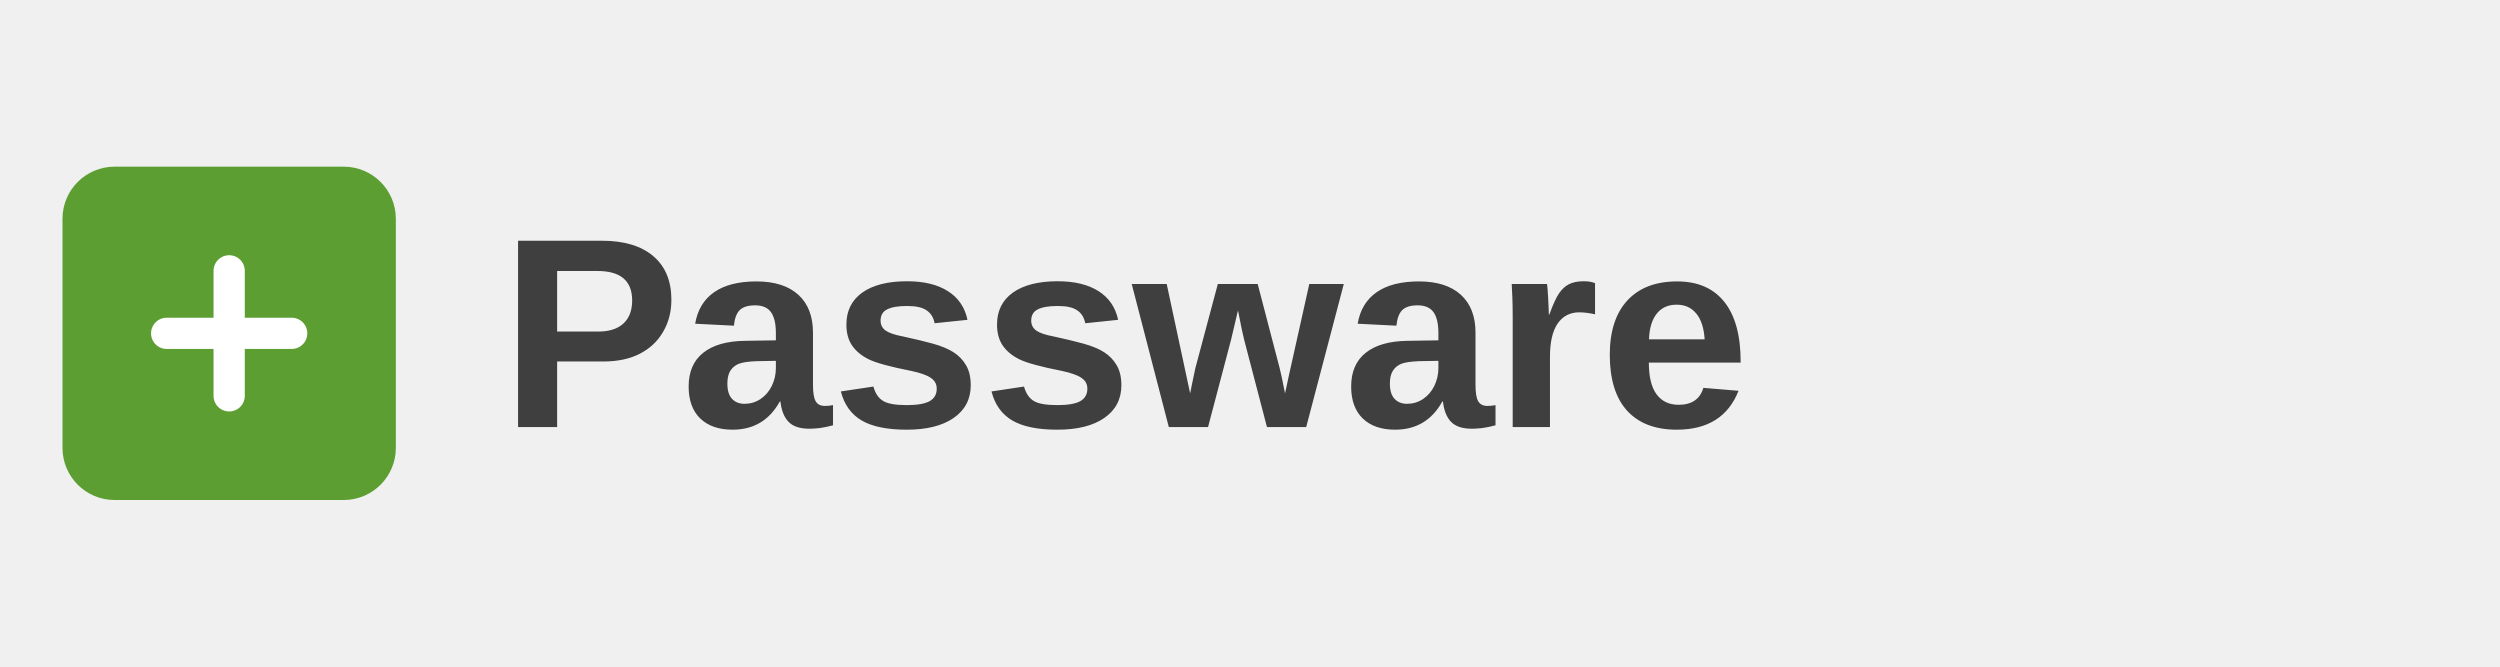
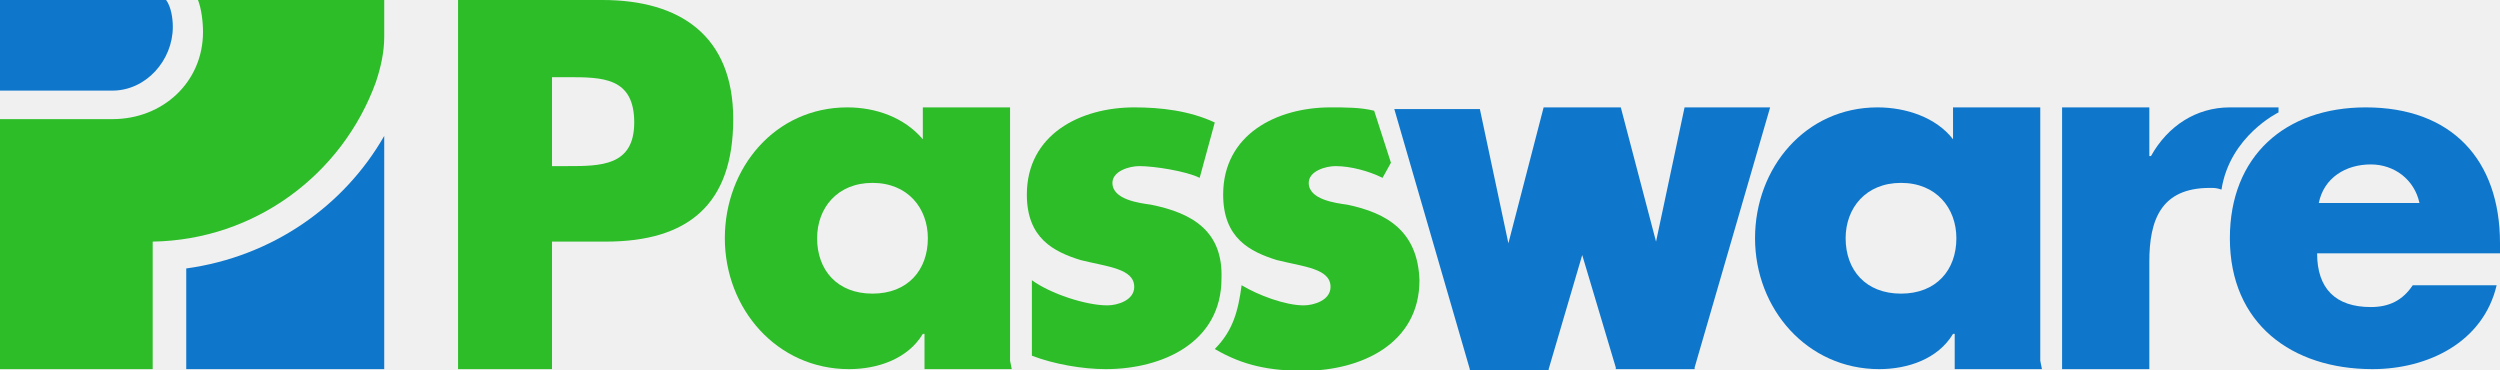
- <svg xmlns="http://www.w3.org/2000/svg" viewBox="0 0 240 64">
-   <rect x="6" y="16" width="32" height="32" rx="5" fill="#5C9E31" />
-   <path d="M16 32h12M22 26v12" stroke="#fff" stroke-width="3" stroke-linecap="round" />
-   <text x="48" y="41" font-family="Arial,Helvetica,sans-serif" font-weight="700" font-size="26" fill="#3F3F3F">Passware</text>
+ <svg xmlns="http://www.w3.org/2000/svg" enable-background="new 0 0 149 22" height="22" viewBox="0 0 149 22" width="149">
+   <path d="m32.9 9.9h.9c2 0 4 0 4-2.6 0-2.7-1.9-2.7-4-2.7h-.9zm-5.6-9.9h8.6c4.6 0 7.8 2.1 7.8 7.1 0 5.1-2.7 7.3-7.6 7.3h-3.2v7.6h-5.6z" fill="#2cbd29" />
+   <path d="m48.7 14.2c0 1.9 1.2 3.3 3.3 3.3s3.3-1.4 3.3-3.3c0-1.8-1.2-3.3-3.3-3.3s-3.3 1.5-3.3 3.3zm11.6 7.8h-5.2v-2.1h-.1c-.9 1.5-2.7 2.1-4.4 2.1-4.3 0-7.4-3.6-7.4-7.8s3-7.8 7.3-7.8c1.7 0 3.4.6 4.5 1.9v-1.9h5.2v15.1" fill="#2cbd29" />
+   <path d="m110 14.2c0 1.9 1.2 3.3 3.3 3.3s3.3-1.4 3.3-3.3c0-1.8-1.2-3.3-3.3-3.3s-3.3 1.5-3.3 3.3zm11.7 7.8h-5.2v-2.1h-.1c-.9 1.5-2.7 2.1-4.4 2.1-4.3 0-7.4-3.6-7.4-7.8s3-7.8 7.3-7.8c1.7 0 3.5.6 4.5 1.9v-1.9h5.2v15.1" fill="#0e77cc" />
+   <path d="m144.2 12.1c-.3-1.4-1.5-2.3-2.9-2.3-1.5 0-2.8.8-3.1 2.3zm4.8 3h-10.9c0 2.1 1.1 3.2 3.2 3.2 1.1 0 1.9-.4 2.5-1.3h5c-.8 3.4-4.1 5-7.4 5-4.8 0-8.5-2.7-8.5-7.8 0-4.9 3.3-7.8 8.1-7.8 5.1 0 8 3.1 8 8.1z" fill="#0e77cc" />
+   <path d="m68.6 12.2c-.7-.1-2.3-.3-2.3-1.3 0-.7 1-1 1.6-1 .9 0 2.8.3 3.6.7l.9-3.3c-1.5-.7-3.2-.9-4.8-.9-3.2 0-6.4 1.6-6.4 5.2 0 2.6 1.6 3.4 3.2 3.9 1.6.4 3.2.5 3.2 1.6 0 .8-1 1.1-1.6 1.1-1.3 0-3.4-.7-4.5-1.5v4.5c1.3.5 3 .8 4.4.8 3.4 0 6.9-1.6 6.9-5.4.1-2.8-1.7-3.9-4.2-4.4z" fill="#2cbd29" />
+   <path d="m135.8 6.4h-2.9c-2 0-3.7 1.1-4.7 2.9h-.1v-2.9h-5.2v15.6h5.2v-6.4c0-2.5.7-4.4 3.6-4.4.3 0 .4 0 .7.1.5-3.2 3.4-4.6 3.4-4.6" fill="#0e77cc" />
+   <path d="m22.9 22v-13.9c-2.4 4.2-6.7 7.2-11.8 7.9v6z" fill="#0e77cc" />
+   <path d="m11.8 0c.2.5.3 1.3.3 1.9 0 3-2.4 5.2-5.4 5.2h-6.7v14.9h9.1v-7.6c6.1-.1 11.3-4 13.3-9.5.3-.9.5-1.8.5-2.7v-2.2z" fill="#2cbd29" />
+   <path d="m0 0v5.4h6.7c2 0 3.6-1.8 3.6-3.8 0-.5-.1-1.2-.4-1.6" fill="#0e77cc" />
+   <path d="m80.3 12.2c-.7-.1-2.3-.3-2.3-1.3 0-.7 1-1 1.6-1 .9 0 2 .3 2.8.7l.5-.9-1-3.1c-.8-.2-1.7-.2-2.6-.2-3.2 0-6.4 1.6-6.4 5.2 0 2.6 1.6 3.4 3.2 3.9 1.6.4 3.2.5 3.2 1.6 0 .8-1 1.1-1.6 1.1-1.1 0-2.7-.6-3.7-1.2-.2 1.5-.5 2.7-1.6 3.8 1.7 1 3.3 1.3 5.3 1.3 3.4 0 6.9-1.6 6.9-5.4-.1-2.9-1.9-4-4.3-4.5z" fill="#2cbd29" />
+   <path d="m105.5 6.4h-5.1l-1.7 8-2.1-8h-4.6l-2.1 8.1-1.7-8h-5.1l4.5 15.5v.1h4.7v-.1l2-6.8 2 6.7v.1h4.7v-.1z" fill="#0e77cc" />
</svg>
